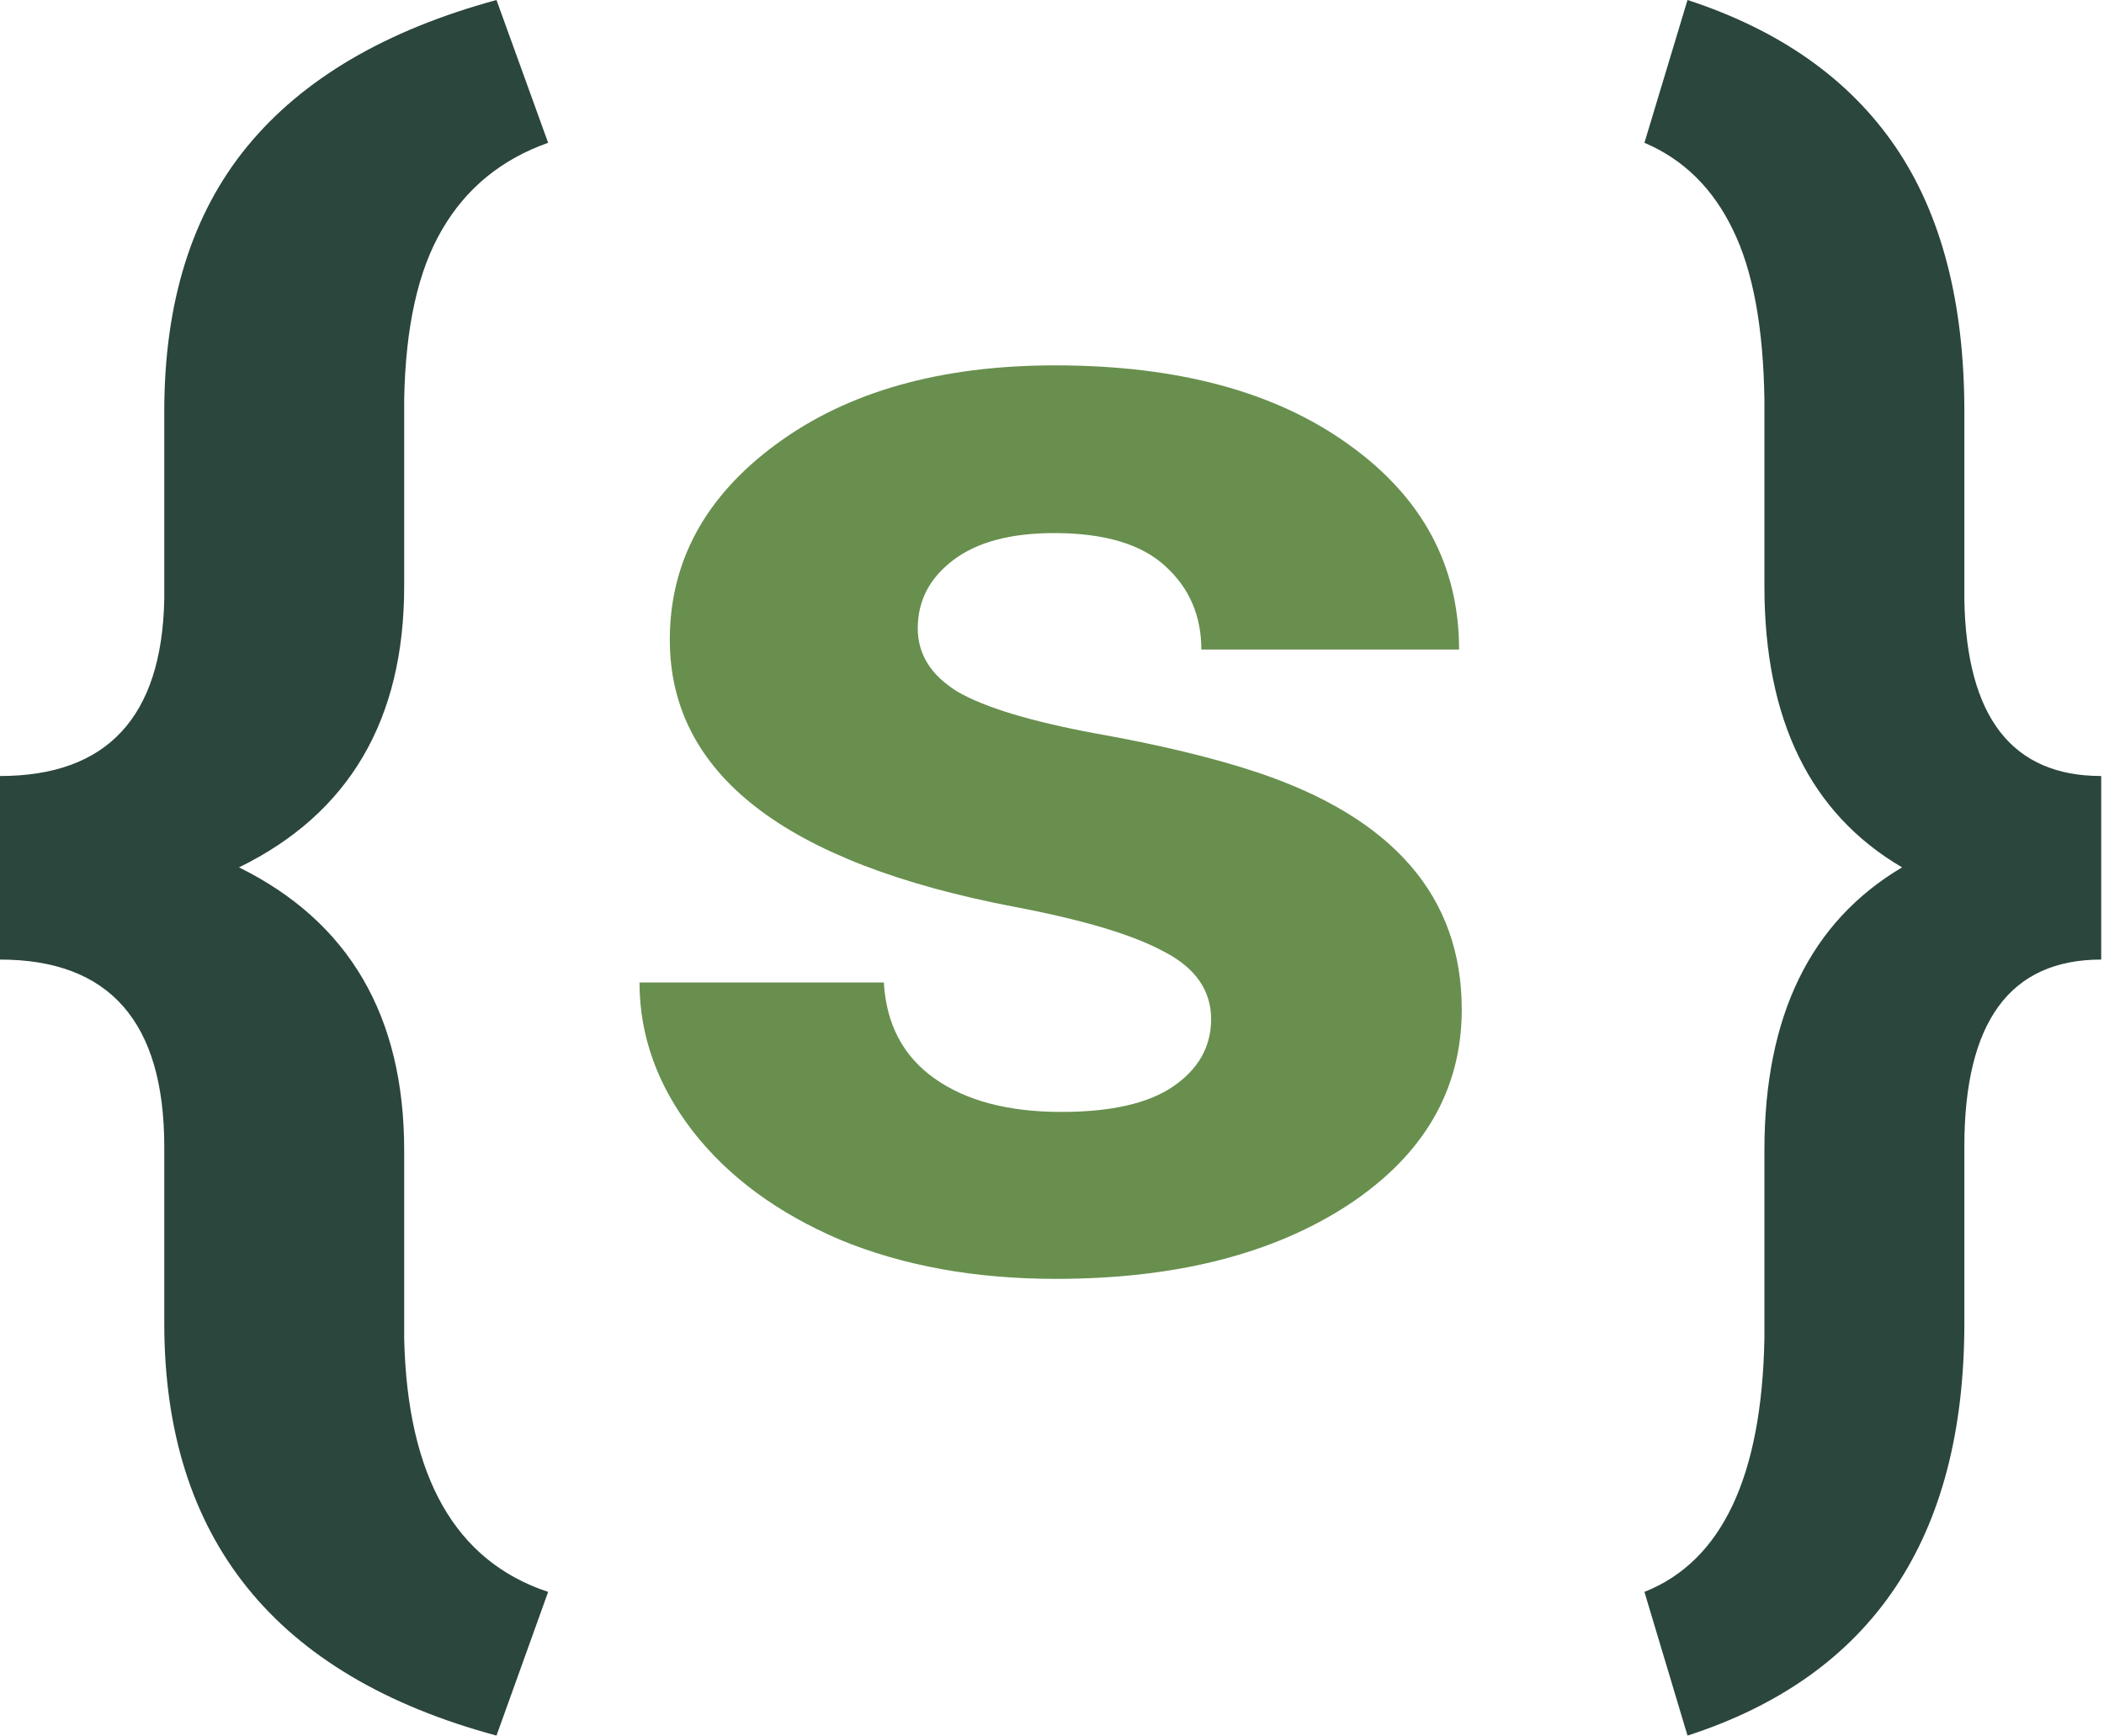
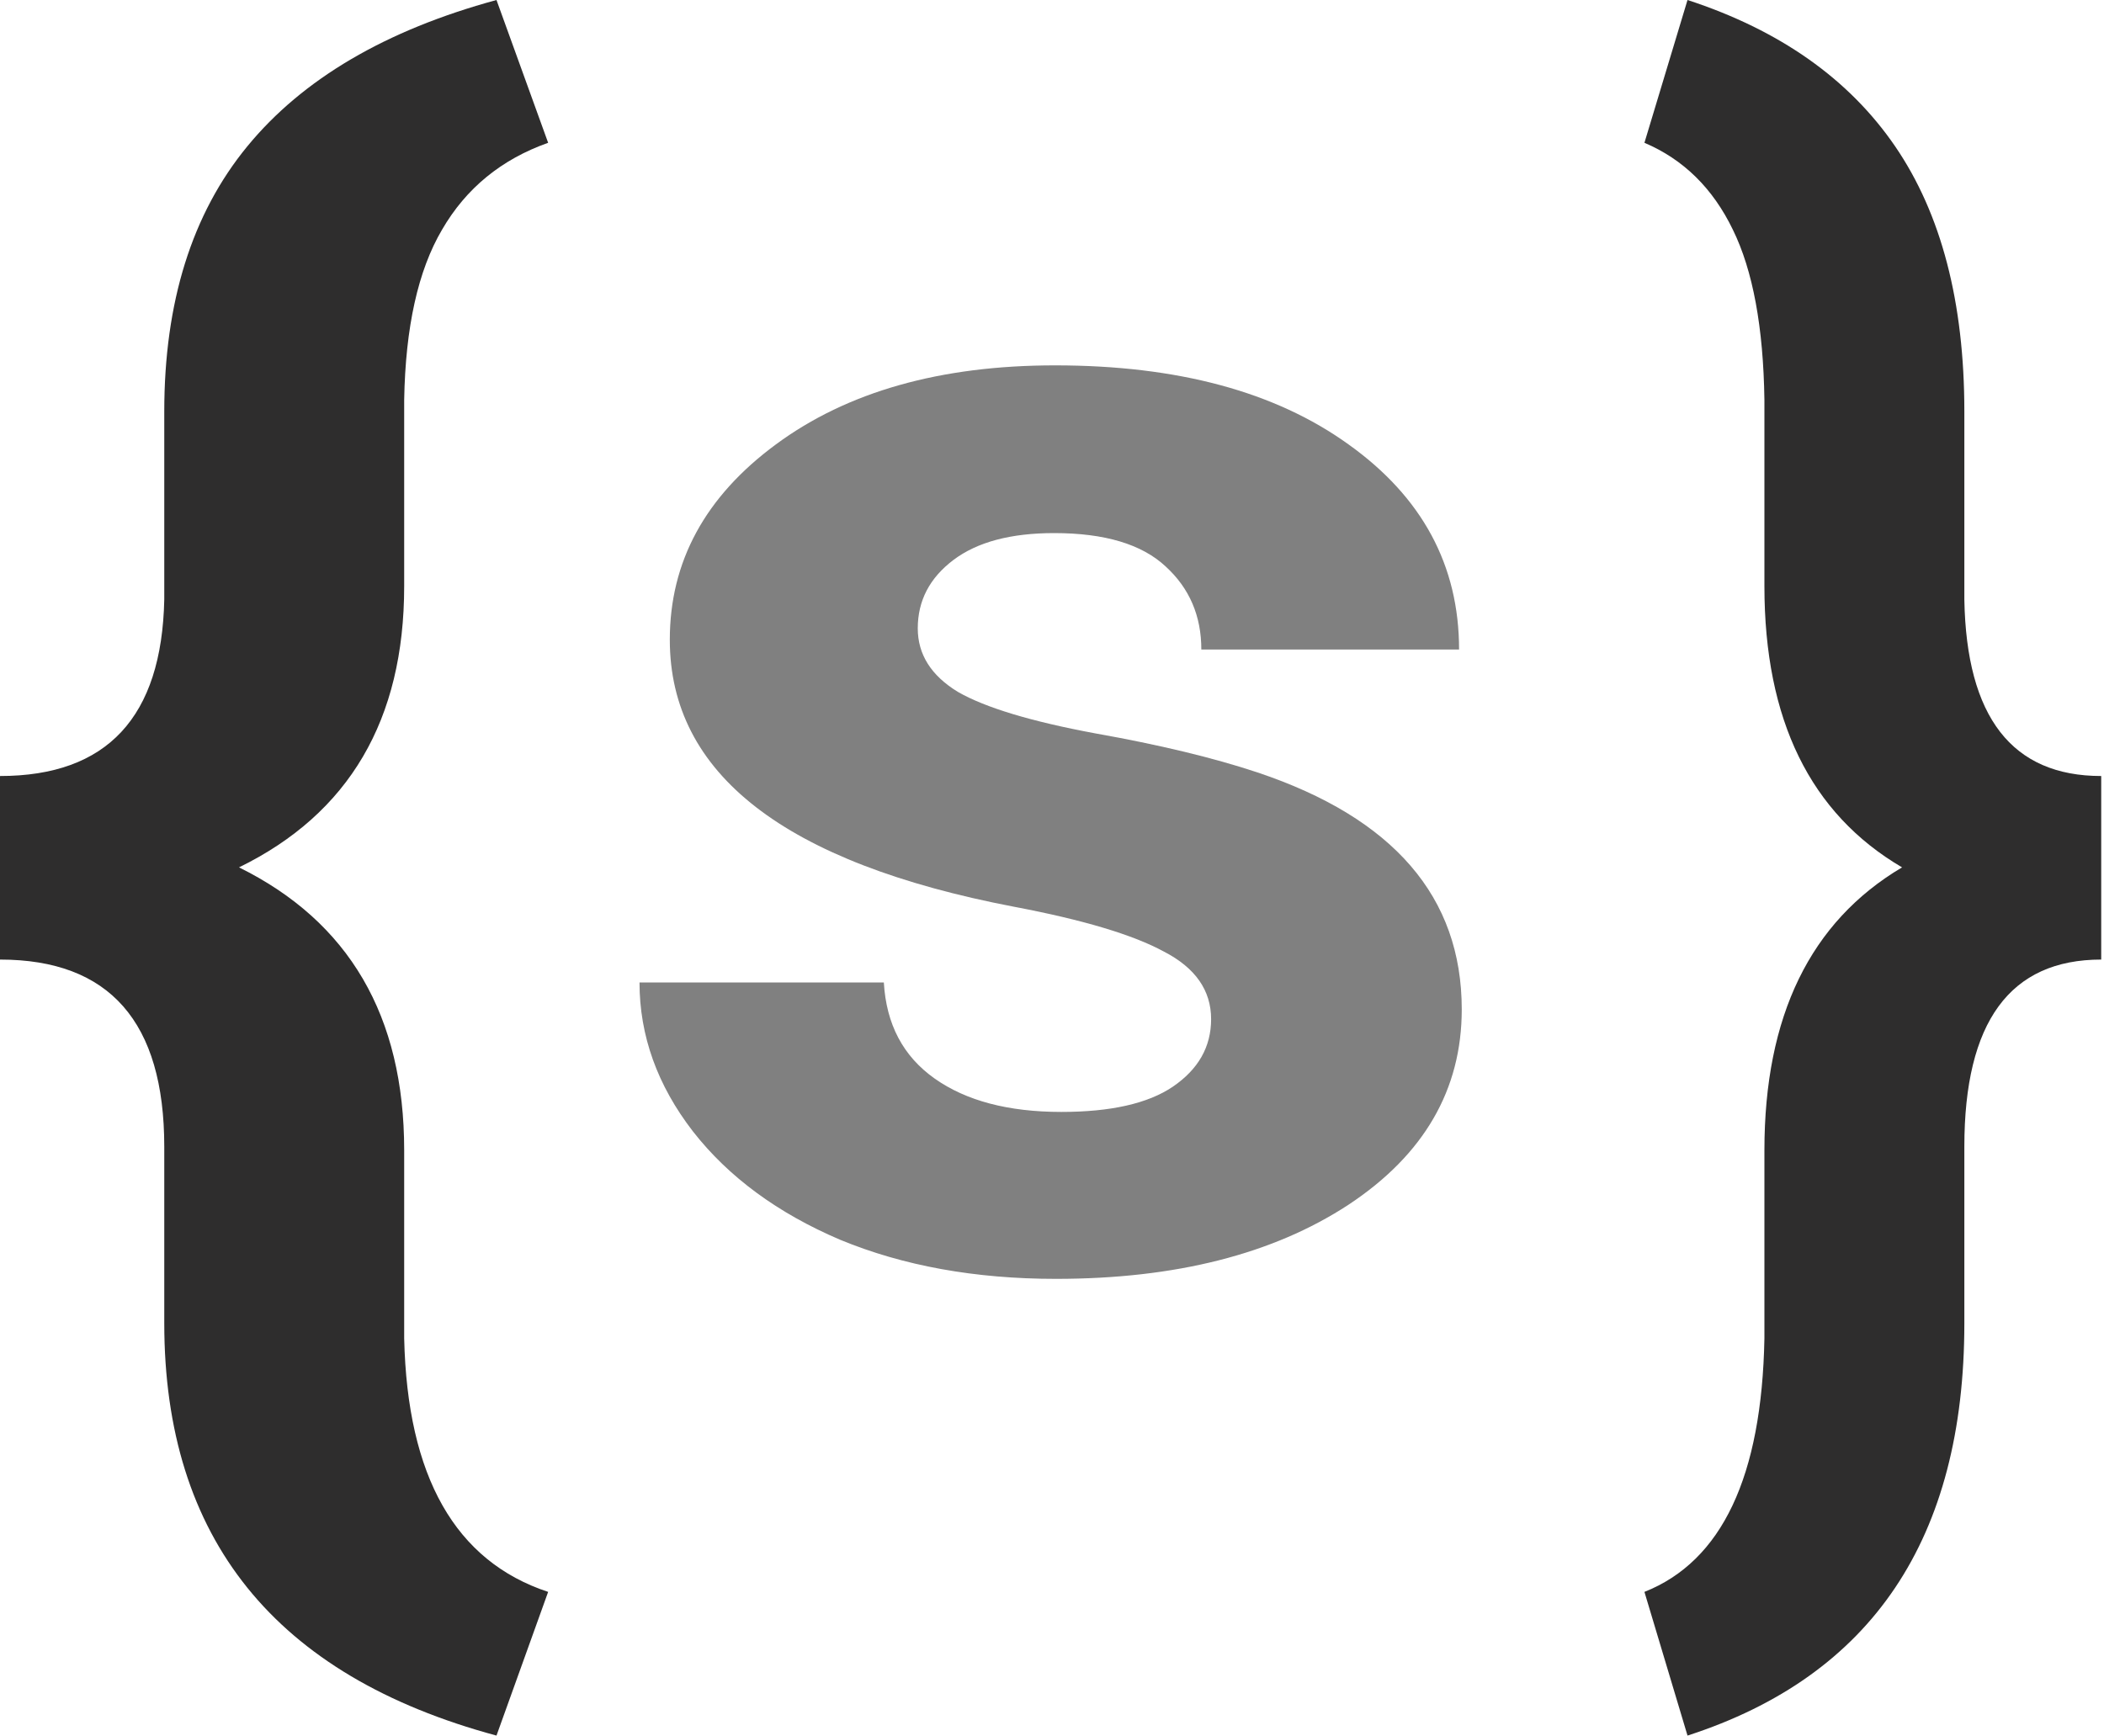
<svg xmlns="http://www.w3.org/2000/svg" width="40" height="33" viewBox="0 0 40 33" fill="none">
-   <path d="M32.082 33C35.591 31.865 37.345 29.251 37.345 25.159V21.803C37.345 19.431 38.212 18.245 39.947 18.245V14.755C38.252 14.755 37.384 13.636 37.345 11.399V7.824C37.345 5.745 36.906 4.064 36.029 2.782C35.152 1.501 33.836 0.573 32.082 0L31.263 2.715C32.004 3.03 32.564 3.58 32.944 4.367C33.325 5.143 33.524 6.222 33.544 7.605V11.146C33.544 13.687 34.416 15.469 36.161 16.492C34.416 17.526 33.544 19.319 33.544 21.871V25.446C33.495 28.076 32.735 29.684 31.263 30.268L32.082 33Z" fill="#2B463C" />
-   <path d="M9.439 33C5.228 31.865 3.123 29.251 3.123 25.159V21.803C3.123 19.431 2.082 18.245 0 18.245V14.755C2.035 14.755 3.076 13.636 3.123 11.399V7.824C3.123 5.745 3.649 4.064 4.702 2.782C5.754 1.501 7.333 0.573 9.439 0L10.421 2.715C9.532 3.03 8.86 3.58 8.404 4.367C7.947 5.143 7.708 6.222 7.684 7.605V11.146C7.684 13.687 6.637 15.469 4.544 16.492C6.637 17.526 7.684 19.319 7.684 21.871V25.446C7.743 28.076 8.655 29.684 10.421 30.268L9.439 33Z" fill="#2B463C" />
-   <path d="M23.025 19.378C23.025 18.831 22.726 18.402 22.127 18.093C21.539 17.773 20.59 17.489 19.279 17.241C14.916 16.406 12.734 14.713 12.734 12.164C12.734 10.678 13.407 9.44 14.752 8.449C16.108 7.448 17.877 6.947 20.058 6.947C22.387 6.947 24.246 7.448 25.636 8.449C27.038 9.45 27.739 10.75 27.739 12.35H22.839C22.839 11.71 22.613 11.184 22.161 10.771C21.709 10.348 21.002 10.136 20.041 10.136C19.216 10.136 18.578 10.306 18.126 10.647C17.674 10.988 17.448 11.421 17.448 11.947C17.448 12.443 17.702 12.845 18.21 13.155C18.73 13.454 19.601 13.717 20.821 13.944C22.042 14.161 23.071 14.409 23.907 14.687C26.495 15.554 27.79 17.056 27.79 19.192C27.79 20.719 27.072 21.958 25.636 22.907C24.201 23.846 22.347 24.316 20.075 24.316C18.538 24.316 17.171 24.068 15.973 23.573C14.786 23.067 13.853 22.381 13.175 21.514C12.497 20.637 12.158 19.692 12.158 18.681H16.803C16.849 19.476 17.171 20.085 17.77 20.508C18.369 20.931 19.171 21.142 20.177 21.142C21.115 21.142 21.822 20.983 22.296 20.663C22.782 20.332 23.025 19.904 23.025 19.378Z" fill="#688F4E" />
+   <path d="M32.082 33C35.591 31.865 37.345 29.251 37.345 25.159V21.803C37.345 19.431 38.212 18.245 39.947 18.245V14.755C38.252 14.755 37.384 13.636 37.345 11.399V7.824C37.345 5.745 36.906 4.064 36.029 2.782C35.152 1.501 33.836 0.573 32.082 0L31.263 2.715C32.004 3.03 32.564 3.58 32.944 4.367C33.325 5.143 33.524 6.222 33.544 7.605V11.146C33.544 13.687 34.416 15.469 36.161 16.492C34.416 17.526 33.544 19.319 33.544 21.871V25.446C33.495 28.076 32.735 29.684 31.263 30.268L32.082 33Z" fill="#2E2D2D" />
+   <path d="M9.439 33C5.228 31.865 3.123 29.251 3.123 25.159V21.803C3.123 19.431 2.082 18.245 0 18.245V14.755C2.035 14.755 3.076 13.636 3.123 11.399V7.824C3.123 5.745 3.649 4.064 4.702 2.782C5.754 1.501 7.333 0.573 9.439 0L10.421 2.715C9.532 3.03 8.86 3.58 8.404 4.367C7.947 5.143 7.708 6.222 7.684 7.605V11.146C7.684 13.687 6.637 15.469 4.544 16.492C6.637 17.526 7.684 19.319 7.684 21.871V25.446C7.743 28.076 8.655 29.684 10.421 30.268L9.439 33Z" fill="#2E2D2D" />
+   <path d="M23.025 19.378C23.025 18.831 22.726 18.402 22.127 18.093C21.539 17.773 20.59 17.489 19.279 17.241C14.916 16.406 12.734 14.713 12.734 12.164C12.734 10.678 13.407 9.44 14.752 8.449C16.108 7.448 17.877 6.947 20.058 6.947C22.387 6.947 24.246 7.448 25.636 8.449C27.038 9.45 27.739 10.75 27.739 12.35H22.839C22.839 11.71 22.613 11.184 22.161 10.771C21.709 10.348 21.002 10.136 20.041 10.136C19.216 10.136 18.578 10.306 18.126 10.647C17.674 10.988 17.448 11.421 17.448 11.947C17.448 12.443 17.702 12.845 18.21 13.155C18.73 13.454 19.601 13.717 20.821 13.944C22.042 14.161 23.071 14.409 23.907 14.687C26.495 15.554 27.79 17.056 27.79 19.192C27.79 20.719 27.072 21.958 25.636 22.907C24.201 23.846 22.347 24.316 20.075 24.316C18.538 24.316 17.171 24.068 15.973 23.573C14.786 23.067 13.853 22.381 13.175 21.514C12.497 20.637 12.158 19.692 12.158 18.681H16.803C16.849 19.476 17.171 20.085 17.77 20.508C18.369 20.931 19.171 21.142 20.177 21.142C21.115 21.142 21.822 20.983 22.296 20.663C22.782 20.332 23.025 19.904 23.025 19.378Z" fill="#808080" />
</svg>
